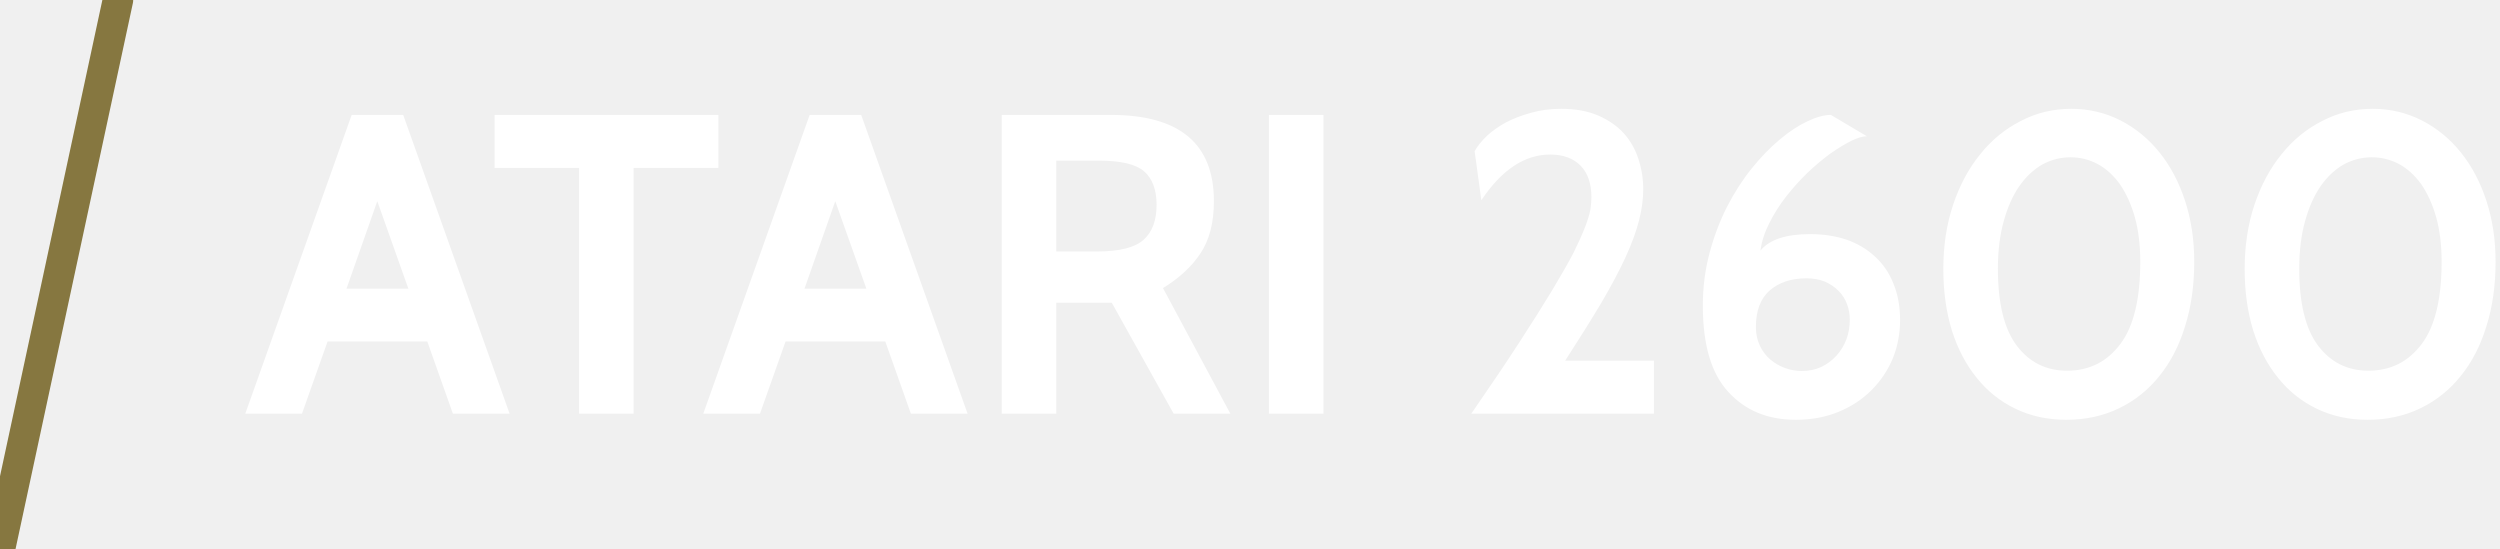
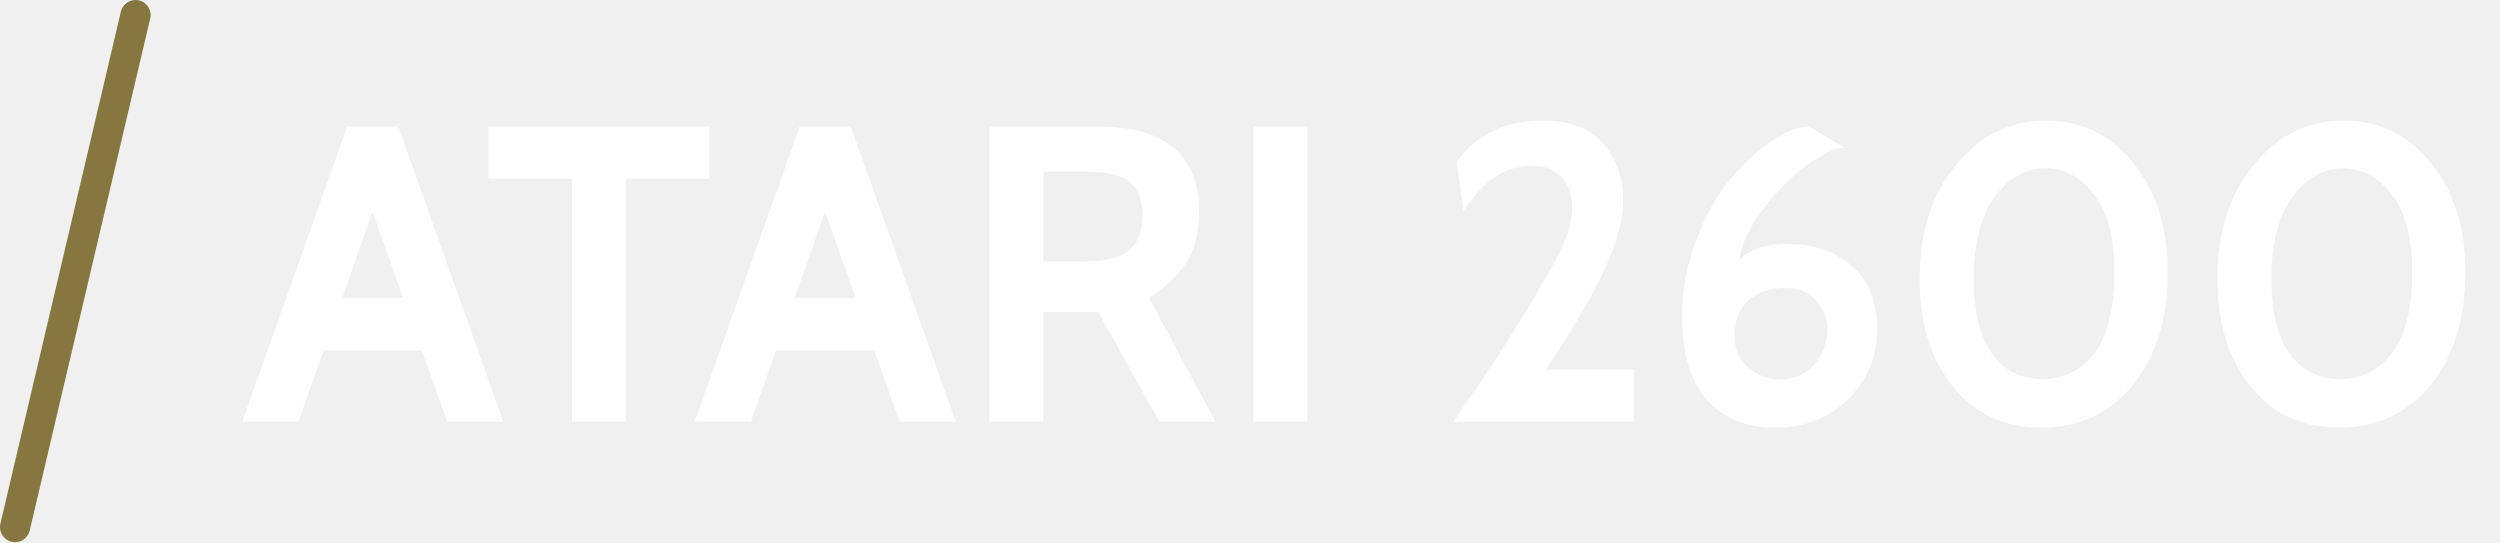
- <svg xmlns="http://www.w3.org/2000/svg" xmlns:ns1="https://boxy-svg.com" viewBox="0 0 82 18">
-   <path d="M 16.715 13.569 L 14.855 13.569 L 14.015 11.199 L 10.745 11.199 L 9.905 13.569 L 8.045 13.569 L 11.535 3.769 L 13.225 3.769 L 16.715 13.569 M 13.395 9.469 L 12.375 6.599 L 11.365 9.469 L 13.395 9.469 ZM 23.563 5.509 L 20.783 5.509 L 20.783 13.569 L 18.993 13.569 L 18.993 5.509 L 16.223 5.509 L 16.223 3.769 L 23.563 3.769 L 23.563 5.509 ZM 31.737 13.569 L 29.877 13.569 L 29.037 11.199 L 25.767 11.199 L 24.927 13.569 L 23.067 13.569 L 26.557 3.769 L 28.247 3.769 L 31.737 13.569 M 28.417 9.469 L 27.397 6.599 L 26.387 9.469 L 28.417 9.469 ZM 40.356 13.569 L 38.496 13.569 L 36.466 9.929 L 34.646 9.929 L 34.646 13.569 L 32.856 13.569 L 32.856 3.769 L 36.436 3.769 C 38.69 3.769 39.816 4.712 39.816 6.599 C 39.816 7.299 39.67 7.869 39.376 8.309 C 39.09 8.742 38.68 9.122 38.146 9.449 L 40.356 13.569 M 36.036 5.269 L 34.646 5.269 L 34.646 8.249 L 35.966 8.249 C 36.72 8.249 37.236 8.119 37.516 7.859 C 37.796 7.606 37.936 7.226 37.936 6.719 C 37.936 6.226 37.8 5.859 37.526 5.619 C 37.26 5.386 36.763 5.269 36.036 5.269 ZM 43.41 13.569 L 41.62 13.569 L 41.62 3.769 L 43.41 3.769 L 43.41 13.569 ZM 54.248 13.569 L 48.258 13.569 C 48.871 12.682 49.394 11.906 49.828 11.239 C 50.261 10.572 50.624 9.996 50.918 9.509 C 51.211 9.022 51.444 8.612 51.618 8.279 C 51.784 7.939 51.911 7.656 51.998 7.429 C 52.084 7.202 52.141 7.012 52.168 6.859 C 52.188 6.712 52.198 6.582 52.198 6.469 C 52.198 6.022 52.081 5.679 51.848 5.439 C 51.608 5.192 51.274 5.069 50.848 5.069 C 50.008 5.069 49.254 5.569 48.588 6.569 L 48.368 4.959 C 48.461 4.792 48.594 4.626 48.768 4.459 C 48.941 4.299 49.148 4.152 49.388 4.019 C 49.628 3.892 49.904 3.786 50.218 3.699 C 50.524 3.612 50.854 3.569 51.208 3.569 C 51.674 3.569 52.078 3.642 52.418 3.789 C 52.758 3.936 53.038 4.129 53.258 4.369 C 53.478 4.616 53.638 4.896 53.738 5.209 C 53.844 5.529 53.898 5.862 53.898 6.209 C 53.898 6.536 53.851 6.879 53.758 7.239 C 53.664 7.606 53.514 8.012 53.308 8.459 C 53.101 8.906 52.834 9.406 52.508 9.959 C 52.181 10.506 51.791 11.129 51.338 11.829 L 54.248 11.829 L 54.248 13.569 ZM 58.903 13.769 C 57.983 13.769 57.247 13.466 56.693 12.859 C 56.133 12.259 55.853 11.316 55.853 10.029 C 55.853 9.422 55.927 8.846 56.073 8.299 C 56.22 7.752 56.41 7.249 56.643 6.789 C 56.883 6.322 57.153 5.902 57.453 5.529 C 57.753 5.156 58.06 4.839 58.373 4.579 C 58.68 4.319 58.983 4.119 59.283 3.979 C 59.577 3.839 59.833 3.769 60.053 3.769 L 61.233 4.469 C 61.1 4.469 60.93 4.519 60.723 4.619 C 60.51 4.726 60.28 4.866 60.033 5.039 C 59.787 5.219 59.537 5.429 59.283 5.669 C 59.03 5.916 58.797 6.176 58.583 6.449 C 58.37 6.722 58.187 7.012 58.033 7.319 C 57.88 7.619 57.783 7.919 57.743 8.219 C 58.037 7.859 58.58 7.679 59.373 7.679 C 59.8 7.679 60.197 7.739 60.563 7.859 C 60.923 7.986 61.233 8.169 61.493 8.409 C 61.76 8.649 61.963 8.946 62.103 9.299 C 62.25 9.652 62.323 10.052 62.323 10.499 C 62.323 10.939 62.243 11.359 62.083 11.759 C 61.917 12.152 61.683 12.499 61.383 12.799 C 61.083 13.099 60.723 13.336 60.303 13.509 C 59.883 13.682 59.417 13.769 58.903 13.769 M 59.253 9.129 C 58.753 9.129 58.35 9.262 58.043 9.529 C 57.743 9.796 57.593 10.196 57.593 10.729 C 57.593 10.949 57.637 11.152 57.723 11.339 C 57.81 11.519 57.923 11.669 58.063 11.789 C 58.203 11.909 58.363 12.002 58.543 12.069 C 58.723 12.136 58.907 12.169 59.093 12.169 C 59.327 12.169 59.54 12.126 59.733 12.039 C 59.927 11.946 60.093 11.822 60.233 11.669 C 60.373 11.516 60.483 11.336 60.563 11.129 C 60.637 10.929 60.673 10.712 60.673 10.479 C 60.673 10.306 60.643 10.139 60.583 9.979 C 60.523 9.812 60.43 9.666 60.303 9.539 C 60.183 9.419 60.037 9.319 59.863 9.239 C 59.683 9.166 59.48 9.129 59.253 9.129 ZM 67.771 13.769 C 67.165 13.769 66.611 13.649 66.111 13.409 C 65.611 13.169 65.188 12.832 64.841 12.399 C 64.488 11.966 64.215 11.446 64.021 10.839 C 63.835 10.232 63.741 9.559 63.741 8.819 C 63.741 8.059 63.848 7.359 64.061 6.719 C 64.275 6.079 64.571 5.526 64.951 5.059 C 65.325 4.592 65.768 4.229 66.281 3.969 C 66.788 3.702 67.341 3.569 67.941 3.569 C 68.515 3.569 69.051 3.696 69.551 3.949 C 70.045 4.202 70.471 4.552 70.831 4.999 C 71.191 5.446 71.471 5.976 71.671 6.589 C 71.871 7.202 71.971 7.869 71.971 8.589 C 71.971 9.362 71.871 10.066 71.671 10.699 C 71.478 11.332 71.198 11.876 70.831 12.329 C 70.471 12.782 70.031 13.136 69.511 13.389 C 68.991 13.642 68.411 13.769 67.771 13.769 M 67.911 5.159 C 67.585 5.159 67.275 5.239 66.981 5.399 C 66.695 5.566 66.445 5.802 66.231 6.109 C 66.018 6.416 65.848 6.799 65.721 7.259 C 65.595 7.712 65.531 8.232 65.531 8.819 C 65.531 9.952 65.738 10.792 66.151 11.339 C 66.565 11.886 67.115 12.159 67.801 12.159 C 68.528 12.159 69.111 11.866 69.551 11.279 C 69.985 10.699 70.201 9.802 70.201 8.589 C 70.201 8.036 70.141 7.546 70.021 7.119 C 69.901 6.699 69.738 6.339 69.531 6.039 C 69.318 5.746 69.075 5.526 68.801 5.379 C 68.521 5.232 68.225 5.159 67.911 5.159 ZM 77.655 13.769 C 77.048 13.769 76.495 13.649 75.995 13.409 C 75.495 13.169 75.072 12.832 74.725 12.399 C 74.372 11.966 74.098 11.446 73.905 10.839 C 73.718 10.232 73.625 9.559 73.625 8.819 C 73.625 8.059 73.732 7.359 73.945 6.719 C 74.158 6.079 74.455 5.526 74.835 5.059 C 75.208 4.592 75.652 4.229 76.165 3.969 C 76.672 3.702 77.225 3.569 77.825 3.569 C 78.398 3.569 78.935 3.696 79.435 3.949 C 79.928 4.202 80.355 4.552 80.715 4.999 C 81.075 5.446 81.355 5.976 81.555 6.589 C 81.755 7.202 81.855 7.869 81.855 8.589 C 81.855 9.362 81.755 10.066 81.555 10.699 C 81.362 11.332 81.082 11.876 80.715 12.329 C 80.355 12.782 79.915 13.136 79.395 13.389 C 78.875 13.642 78.295 13.769 77.655 13.769 M 77.795 5.159 C 77.468 5.159 77.158 5.239 76.865 5.399 C 76.578 5.566 76.328 5.802 76.115 6.109 C 75.902 6.416 75.732 6.799 75.605 7.259 C 75.478 7.712 75.415 8.232 75.415 8.819 C 75.415 9.952 75.622 10.792 76.035 11.339 C 76.448 11.886 76.998 12.159 77.685 12.159 C 78.412 12.159 78.995 11.866 79.435 11.279 C 79.868 10.699 80.085 9.802 80.085 8.589 C 80.085 8.036 80.025 7.546 79.905 7.119 C 79.785 6.699 79.622 6.339 79.415 6.039 C 79.202 5.746 78.958 5.526 78.685 5.379 C 78.405 5.232 78.108 5.159 77.795 5.159 Z" transform="matrix(1, 0, 0, 1, 0, 0)" style="fill: rgb(255, 255, 255); white-space: pre;" />
-   <path d="M 0 18 L 3.869 0" style="fill: none; stroke-linecap: round; stroke: rgb(134, 119, 64);" ns1:origin="0 0.5" />
+ <svg xmlns="http://www.w3.org/2000/svg" width="83px" height="18px" viewBox="0 0 83 18" version="1.1">
+   <defs />
+   <g id="Page-1" stroke="none" stroke-width="1" fill="none" fill-rule="evenodd">
+     <path d="M16.708,14 L14.846,14 L14.006,11.634 L10.744,11.634 L9.904,14 L8.042,14 L11.528,4.2 L13.222,4.2 L16.708,14 Z M13.39,9.898 L12.368,7.028 L11.36,9.898 L13.39,9.898 Z M23.554,5.936 L20.782,5.936 L20.782,14 L18.99,14 L18.99,5.936 L16.218,5.936 L16.218,4.2 L23.554,4.2 L23.554,5.936 Z M31.73,14 L29.868,14 L29.028,11.634 L25.766,11.634 L24.926,14 L23.064,14 L26.55,4.2 L28.244,4.2 L31.73,14 Z M28.412,9.898 L27.39,7.028 L26.382,9.898 L28.412,9.898 Z M40.354,14 L38.492,14 L36.462,10.36 L34.642,10.36 L34.642,14 L32.85,14 L32.85,4.2 L36.434,4.2 C38.683,4.2 39.808,5.143 39.808,7.028 C39.808,7.728 39.663,8.297 39.374,8.736 C39.085,9.175 38.674,9.557 38.142,9.884 L40.354,14 Z M36.028,5.698 L34.642,5.698 L34.642,8.68 L35.958,8.68 C36.714,8.68 37.232,8.549 37.512,8.288 C37.792,8.027 37.932,7.649 37.932,7.154 C37.932,6.659 37.797,6.293 37.526,6.055 C37.255,5.817 36.756,5.698 36.028,5.698 Z M43.406,14 L41.614,14 L41.614,4.2 L43.406,4.2 L43.406,14 Z M54.242,14 L48.25,14 C49.389,12.357 50.264,11.02 50.875,9.989 C51.486,8.958 51.86,8.258 51.995,7.889 C52.13,7.52 52.198,7.191 52.198,6.902 C52.198,6.463 52.079,6.12 51.841,5.873 C51.603,5.626 51.269,5.502 50.84,5.502 C49.991,5.502 49.239,6.001 48.586,7 L48.362,5.39 C48.539,5.063 48.878,4.751 49.377,4.452 C49.876,4.153 50.485,4.004 51.204,4.004 C52.137,4.004 52.819,4.268 53.248,4.795 C53.677,5.322 53.892,5.936 53.892,6.636 C53.892,7.271 53.694,8.022 53.297,8.89 C52.9,9.758 52.245,10.883 51.33,12.264 L54.242,12.264 L54.242,14 Z M58.904,14.196 C57.98,14.196 57.24,13.895 56.685,13.293 C56.13,12.691 55.852,11.746 55.852,10.458 C55.852,9.599 56.008,8.764 56.321,7.952 C56.634,7.14 57.012,6.47 57.455,5.943 C57.898,5.416 58.356,4.993 58.827,4.676 C59.298,4.359 59.707,4.2 60.052,4.2 L61.228,4.9 C60.939,4.9 60.533,5.089 60.01,5.467 C59.487,5.845 58.995,6.337 58.533,6.944 C58.071,7.551 57.807,8.12 57.742,8.652 C58.031,8.288 58.573,8.106 59.366,8.106 C60.234,8.106 60.943,8.351 61.494,8.841 C62.045,9.331 62.32,10.029 62.32,10.934 C62.32,11.83 62.005,12.598 61.375,13.237 C60.745,13.876 59.921,14.196 58.904,14.196 Z M59.254,9.562 C58.759,9.562 58.358,9.697 58.05,9.968 C57.742,10.239 57.588,10.635 57.588,11.158 C57.588,11.606 57.744,11.958 58.057,12.215 C58.37,12.472 58.713,12.6 59.086,12.6 C59.553,12.6 59.933,12.434 60.227,12.103 C60.521,11.772 60.668,11.373 60.668,10.906 C60.668,10.561 60.547,10.25 60.304,9.975 C60.061,9.7 59.711,9.562 59.254,9.562 Z M67.766,14.196 C66.553,14.196 65.577,13.743 64.84,12.838 C64.103,11.933 63.734,10.738 63.734,9.254 C63.734,7.714 64.135,6.454 64.938,5.474 C65.741,4.494 66.739,4.004 67.934,4.004 C69.101,4.004 70.064,4.473 70.825,5.411 C71.586,6.349 71.966,7.551 71.966,9.016 C71.966,10.575 71.583,11.828 70.818,12.775 C70.053,13.722 69.035,14.196 67.766,14.196 Z M67.906,5.586 C67.253,5.586 66.693,5.903 66.226,6.538 C65.759,7.173 65.526,8.078 65.526,9.254 C65.526,10.374 65.734,11.209 66.149,11.76 C66.564,12.311 67.113,12.586 67.794,12.586 C68.522,12.586 69.105,12.294 69.544,11.711 C69.983,11.128 70.202,10.229 70.202,9.016 C70.202,7.915 69.98,7.068 69.537,6.475 C69.094,5.882 68.55,5.586 67.906,5.586 Z M77.65,14.196 C76.437,14.196 75.461,13.743 74.724,12.838 C73.987,11.933 73.618,10.738 73.618,9.254 C73.618,7.714 74.019,6.454 74.822,5.474 C75.625,4.494 76.623,4.004 77.818,4.004 C78.985,4.004 79.948,4.473 80.709,5.411 C81.47,6.349 81.85,7.551 81.85,9.016 C81.85,10.575 81.467,11.828 80.702,12.775 C79.937,13.722 78.919,14.196 77.65,14.196 Z M77.79,5.586 C77.137,5.586 76.577,5.903 76.11,6.538 C75.643,7.173 75.41,8.078 75.41,9.254 C75.41,10.374 75.618,11.209 76.033,11.76 C76.448,12.311 76.997,12.586 77.678,12.586 C78.406,12.586 78.989,12.294 79.428,11.711 C79.867,11.128 80.086,10.229 80.086,9.016 C80.086,7.915 79.864,7.068 79.421,6.475 C78.978,5.882 78.434,5.586 77.79,5.586 Z" id="ATARI-2600-Copy" fill="#FFFFFF" />
+     <g id="system" stroke="#867740" stroke-linecap="round">
+       <path d="M0.5,17.5 L4.5,0.5" id="Shape" />
+     </g>
+   </g>
</svg>
